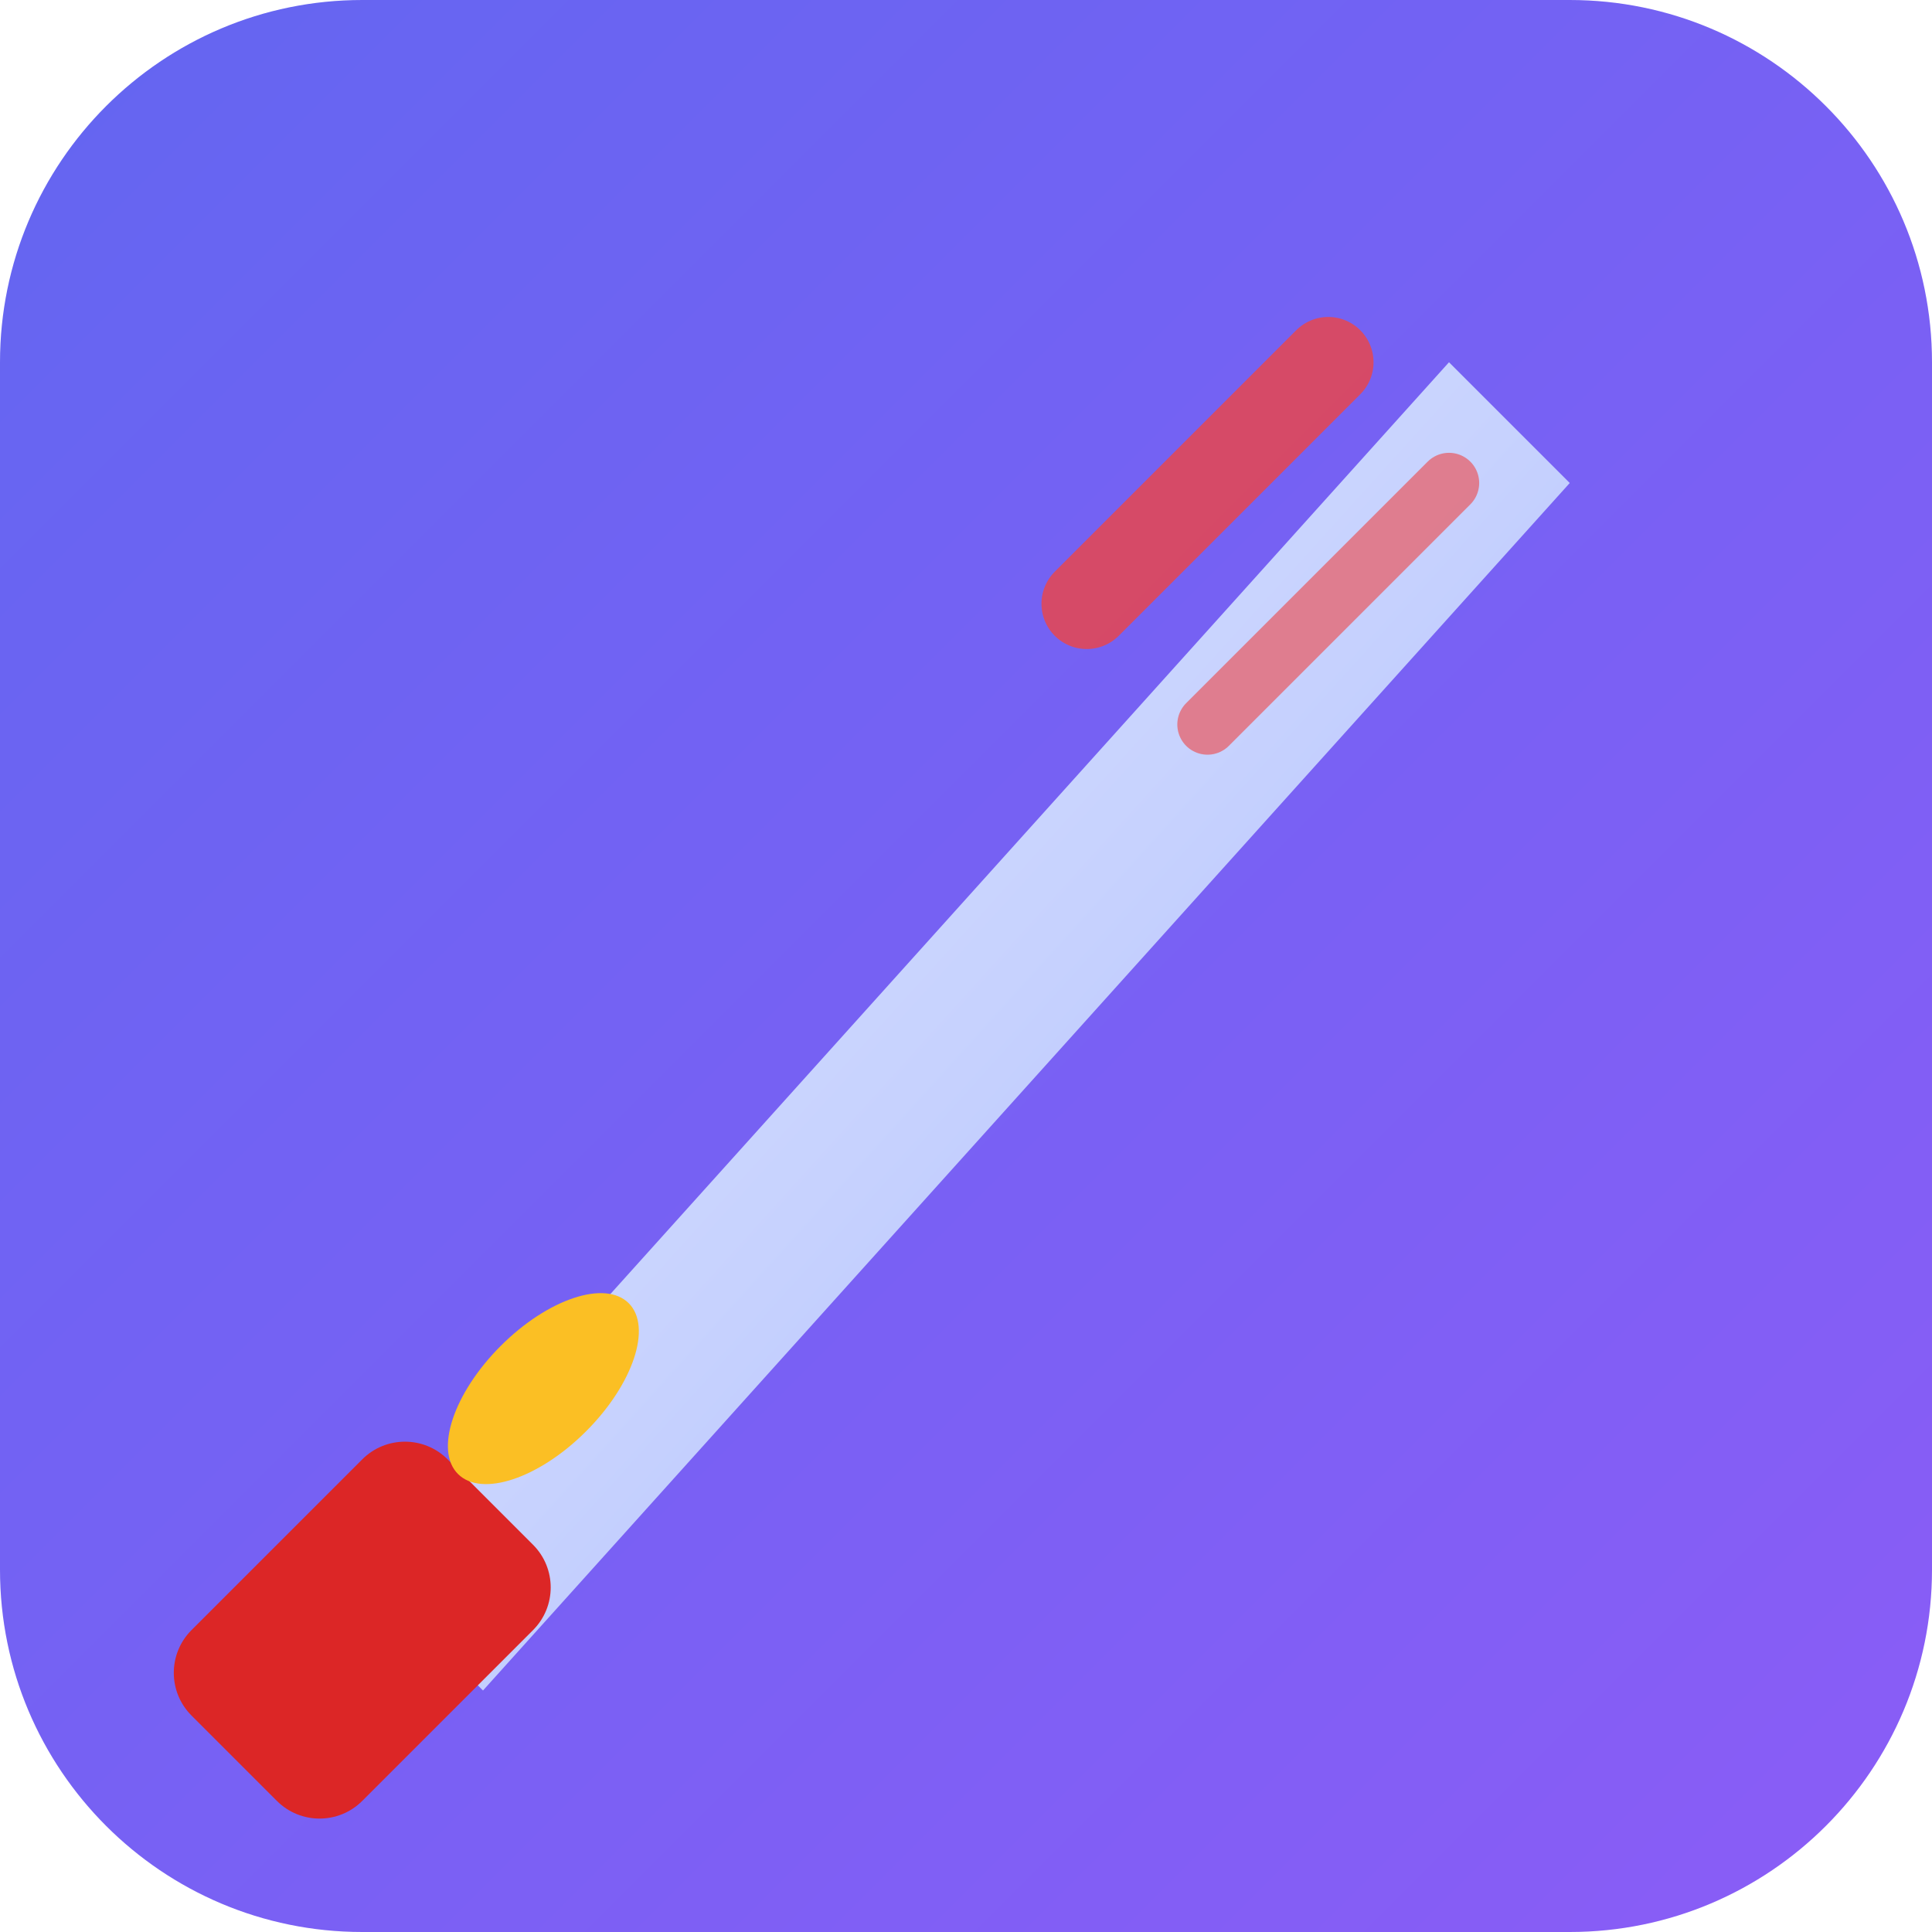
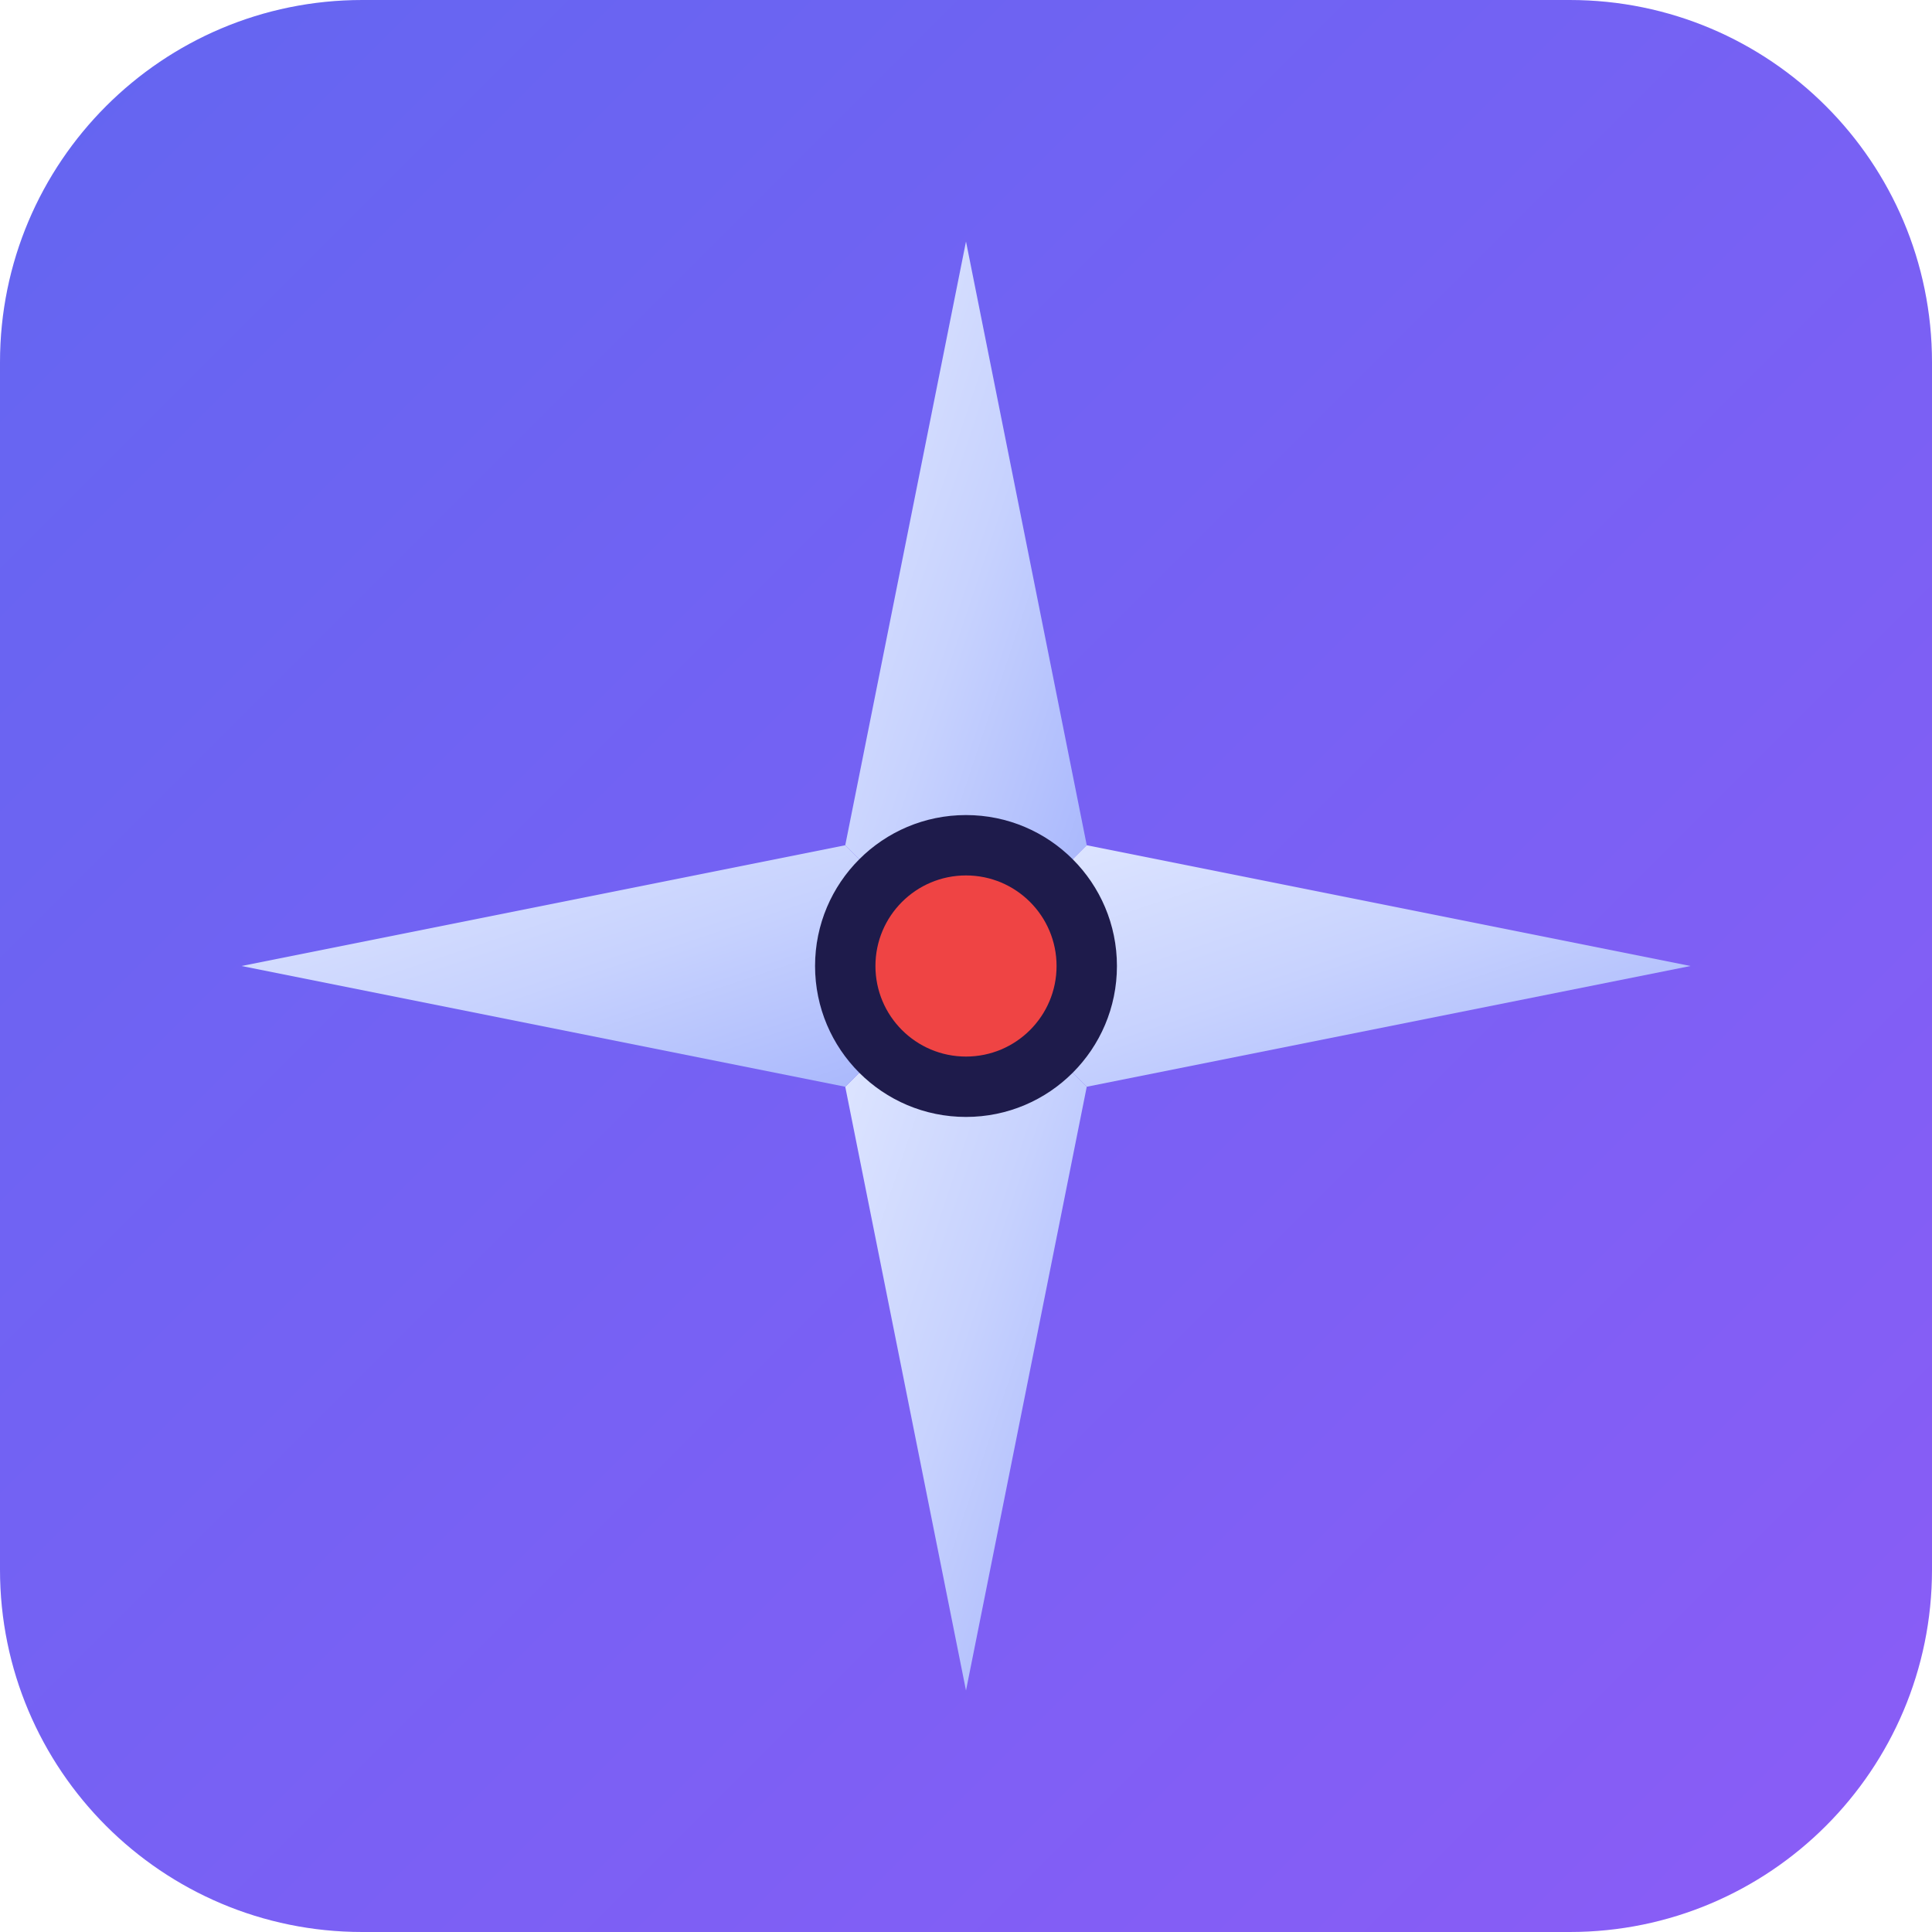
<svg xmlns="http://www.w3.org/2000/svg" viewBox="0 0 32 32">
  <defs>
    <linearGradient id="bg" x1="0%" y1="0%" x2="100%" y2="100%">
      <stop offset="0%" style="stop-color:#6366f1" />
      <stop offset="100%" style="stop-color:#8b5cf6" />
    </linearGradient>
-     <linearGradient id="blade" x1="0%" y1="0%" x2="100%" y2="100%">
+     <linearGradient id="star" x1="0%" y1="0%" x2="100%" y2="100%">
      <stop offset="0%" style="stop-color:#e0e7ff" />
      <stop offset="50%" style="stop-color:#c7d2fe" />
      <stop offset="100%" style="stop-color:#a5b4fc" />
    </linearGradient>
  </defs>
  <rect width="32" height="32" rx="6" fill="url(#bg)" />
-   <path d="M6 26 L24 6 L26 8 L8 28 Z" fill="url(#blade)" />
-   <rect x="3" y="25" width="6" height="4" rx="1" fill="#dc2626" transform="rotate(-45 6 27)" />
-   <ellipse cx="9" cy="23" rx="2" ry="1" fill="#fbbf24" transform="rotate(-45 9 23)" />
-   <path d="M18 10 L22 6" stroke="#ef4444" stroke-width="1.5" stroke-linecap="round" opacity="0.8" />
-   <path d="M20 12 L24 8" stroke="#ef4444" stroke-width="1" stroke-linecap="round" opacity="0.6" />
+   <path d="M16 4 L18 14 L16 16 L14 14 Z" fill="url(#star)" />
+   <path d="M28 16 L18 18 L16 16 L18 14 Z" fill="url(#star)" />
+   <path d="M16 28 L14 18 L16 16 L18 18 Z" fill="url(#star)" />
+   <path d="M4 16 L14 14 L16 16 L14 18 Z" fill="url(#star)" />
+   <circle cx="16" cy="16" r="2.5" fill="#1e1b4b" />
+   <circle cx="16" cy="16" r="1.5" fill="#ef4444" />
</svg>
